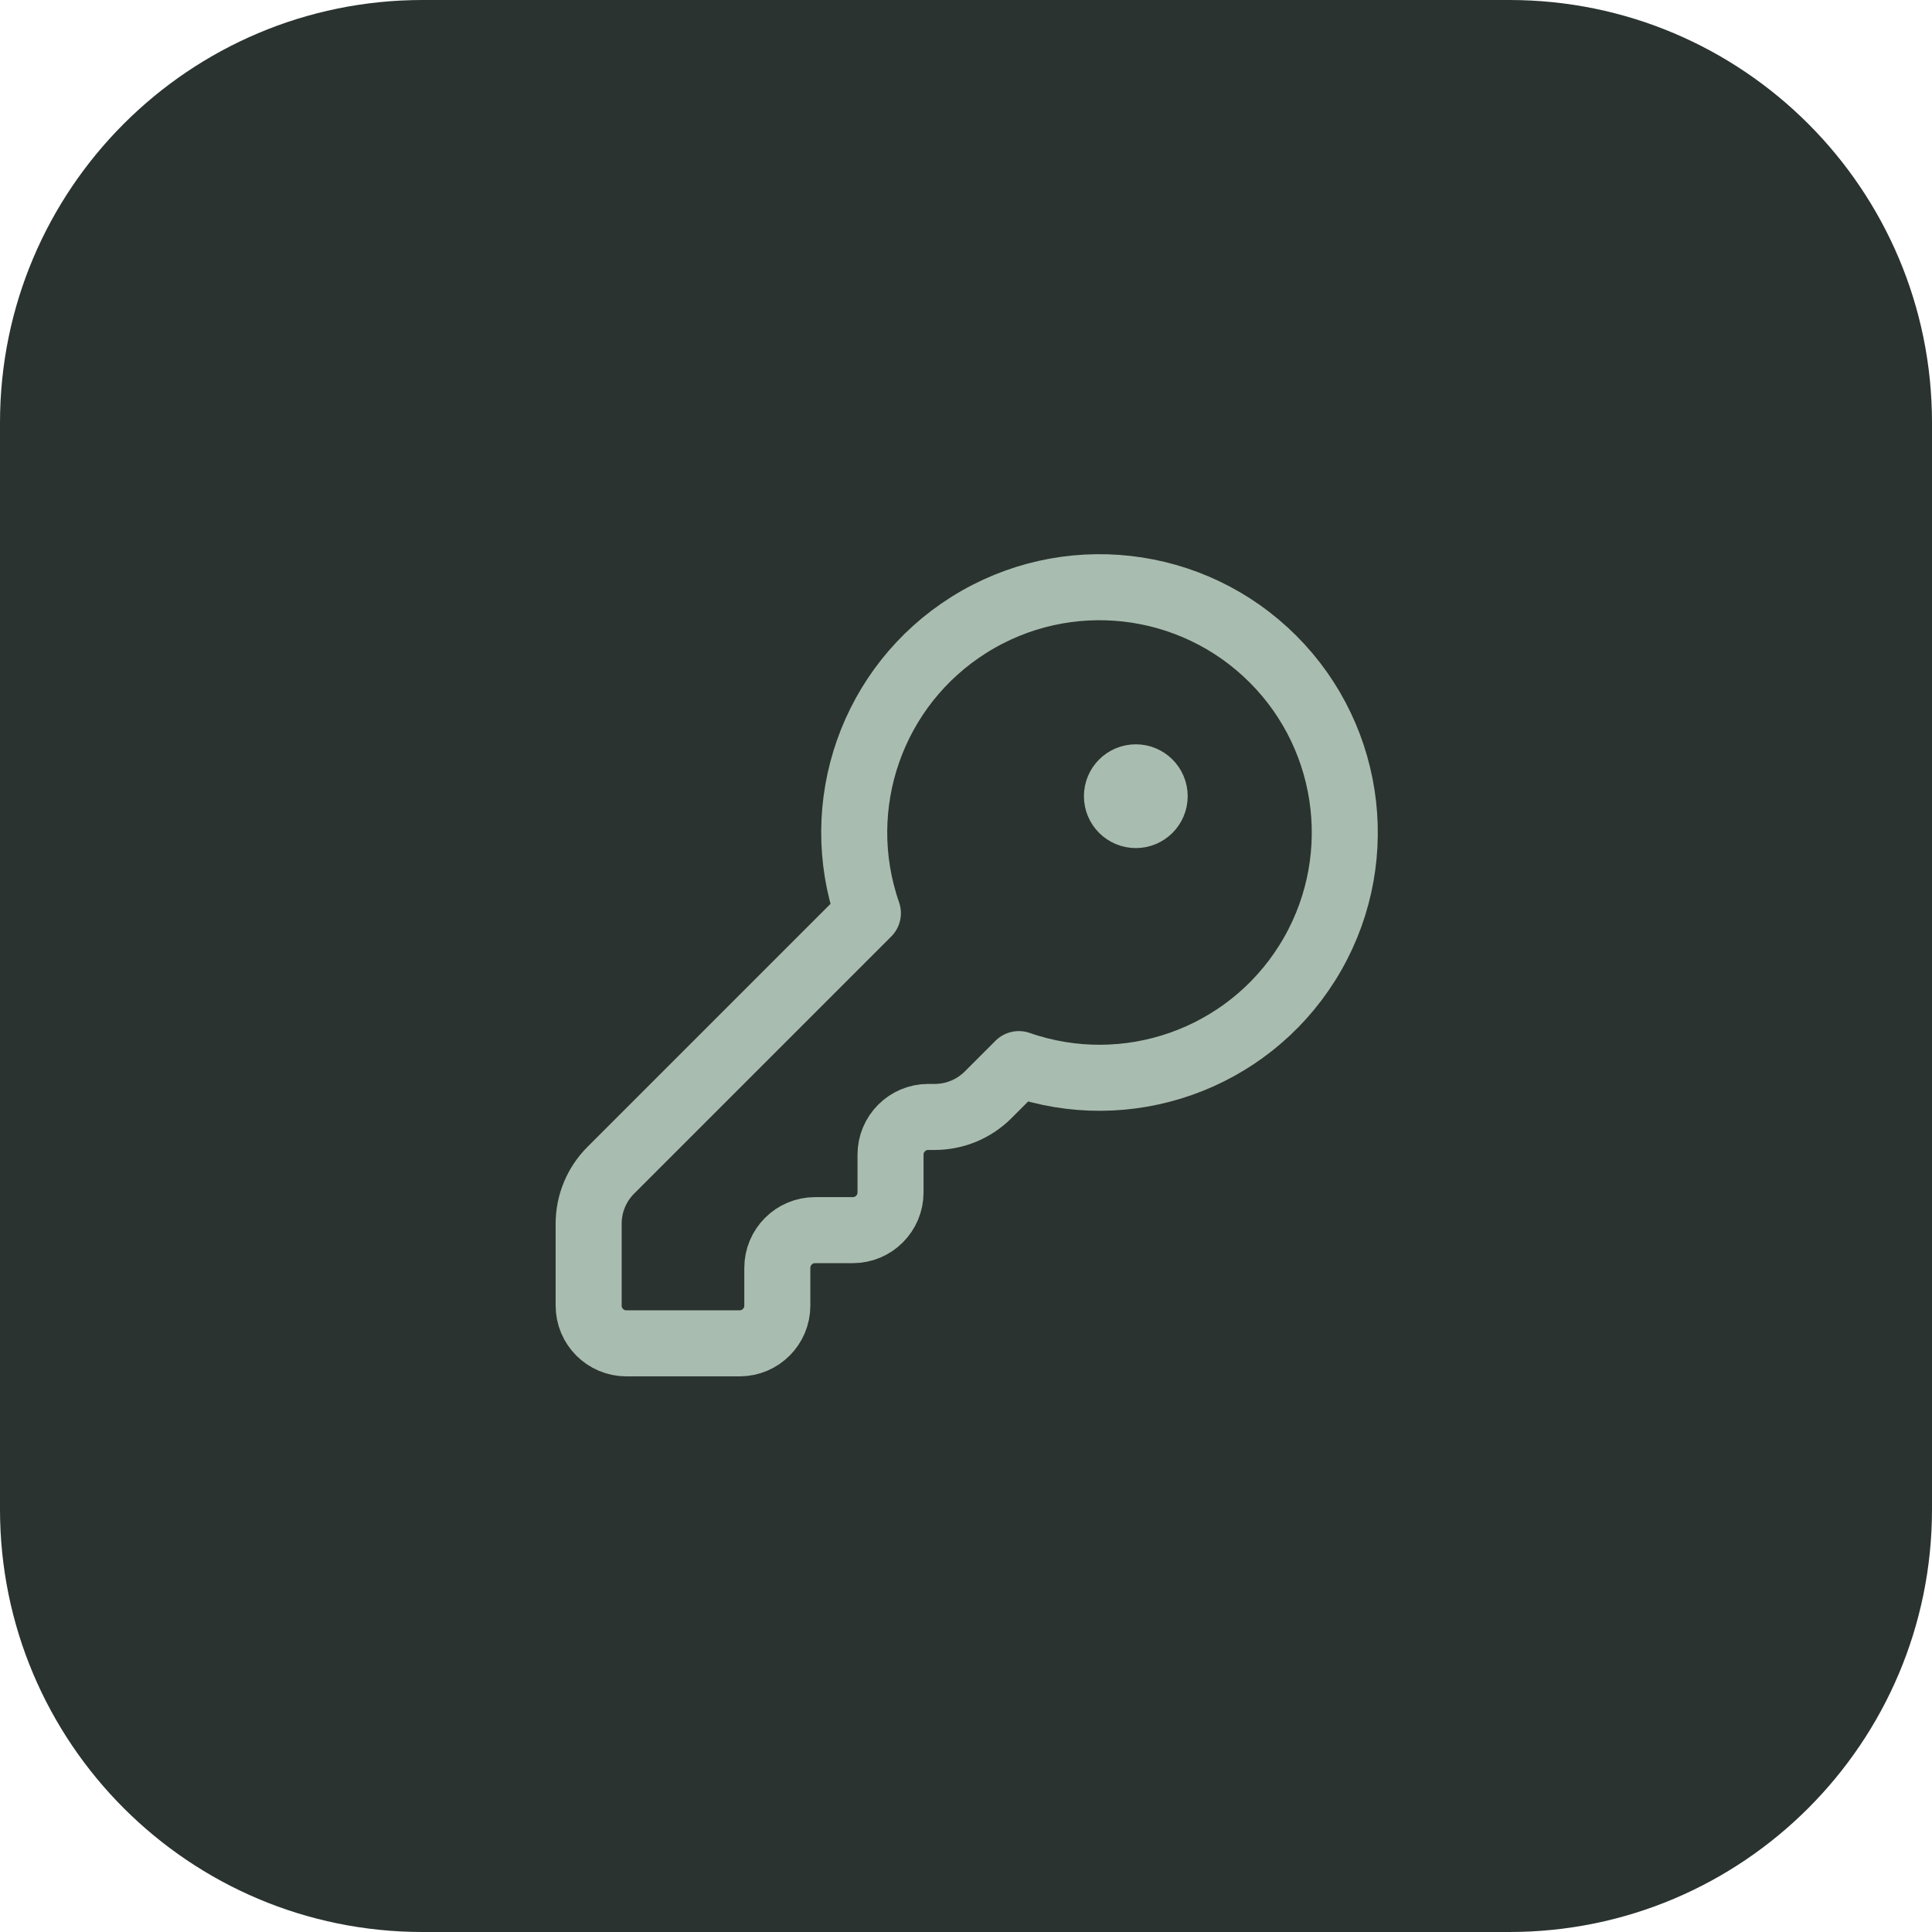
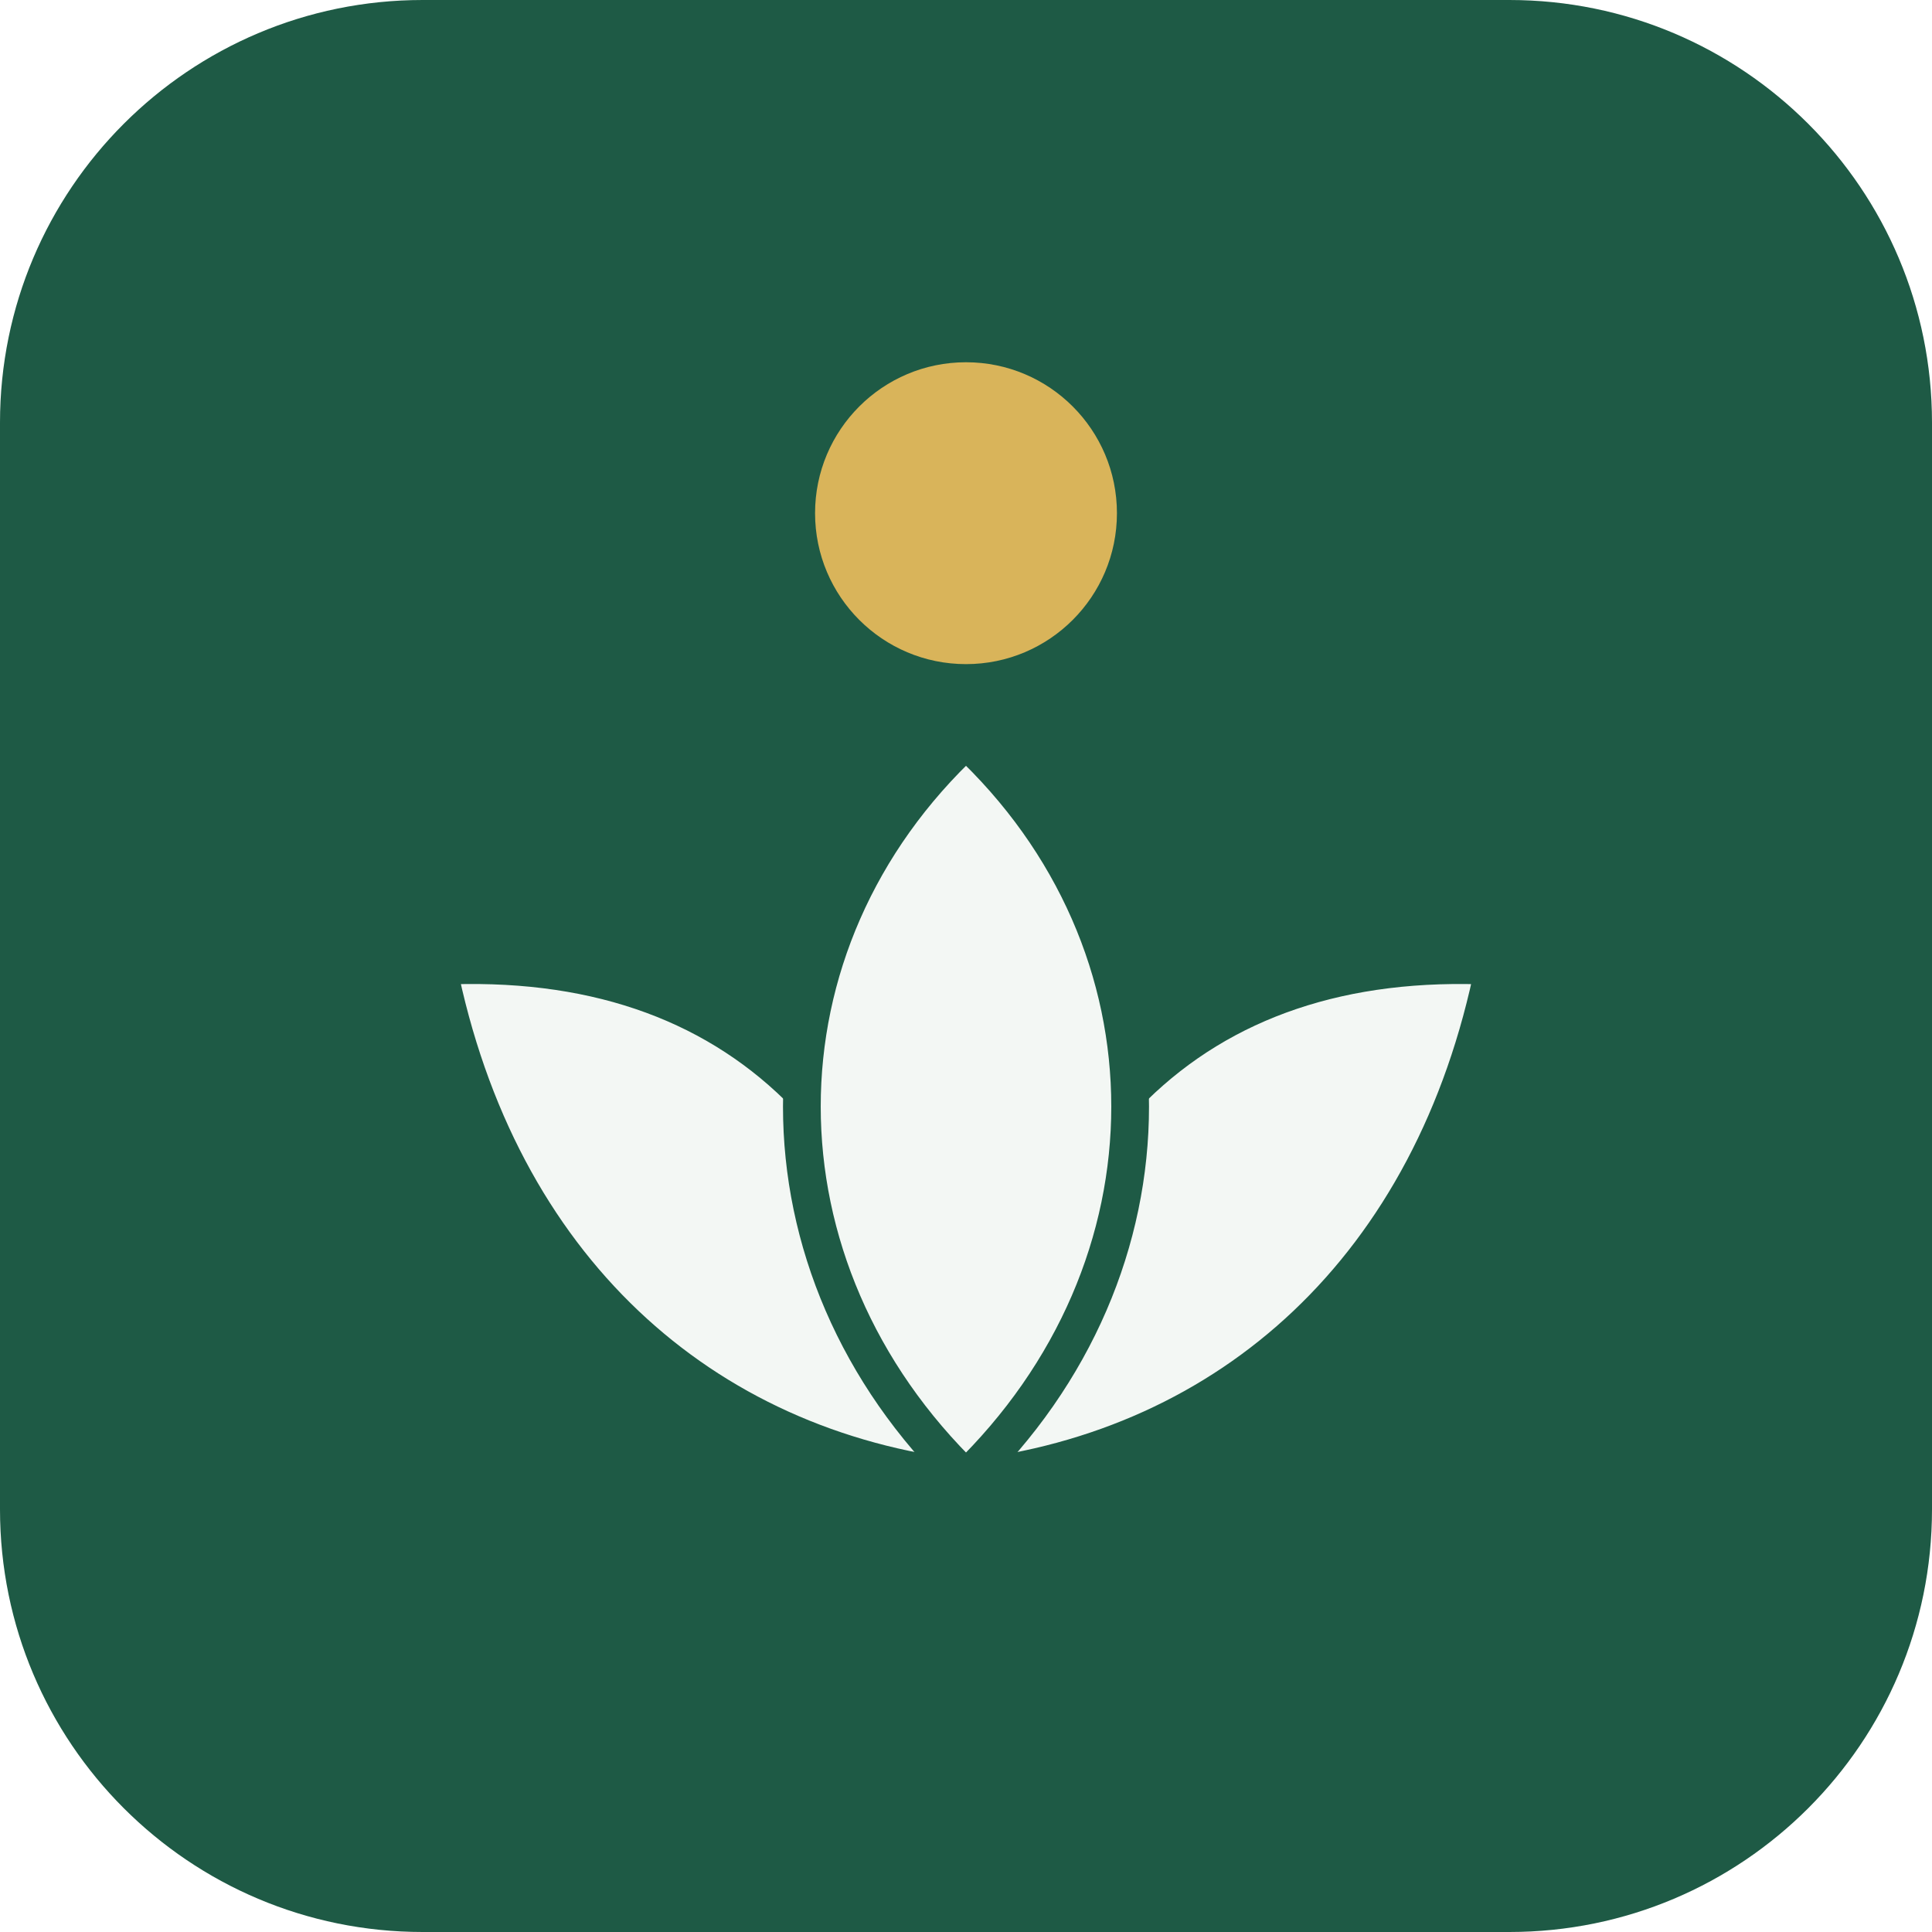
<svg xmlns="http://www.w3.org/2000/svg" viewBox="0 0 512 512">
-   <rect width="512" height="512" rx="112" fill="#2a332f" />
-   <g transform="translate(136 136) scale(10)" fill="none" stroke="#a9bcb0" stroke-width="1.75" stroke-linecap="round" stroke-linejoin="round">
-     <path d="M2.586 17.414A2 2 0 0 0 2 18.828V21a1 1 0 0 0 1 1h3a1 1 0 0 0 1-1v-1a1 1 0 0 1 1-1h1a1 1 0 0 0 1-1v-1a1 1 0 0 1 1-1h.172a2 2 0 0 0 1.414-.586l.814-.814a6.5 6.5 0 1 0-4-4z" />
-     <circle cx="16.5" cy="7.5" r=".5" fill="#a9bcb0" />
+   <rect width="512" height="512" rx="112" fill="#1e5a45" />
+   <circle cx="256" cy="136" r="40" fill="#d9b45a" />
+   <g stroke="#1e5a45" stroke-width="10" stroke-linejoin="round" fill="#f3f7f4">
+     <path d="M256 392C186 384 132 336 116 256C196 252 244 300 256 392Z" />
+     <path d="M256 392C326 384 380 336 396 256C316 252 268 300 256 392Z" />
+     <path d="M256 196C314 250 314 336 256 392C198 336 198 250 256 196Z" />
  </g>
</svg>
